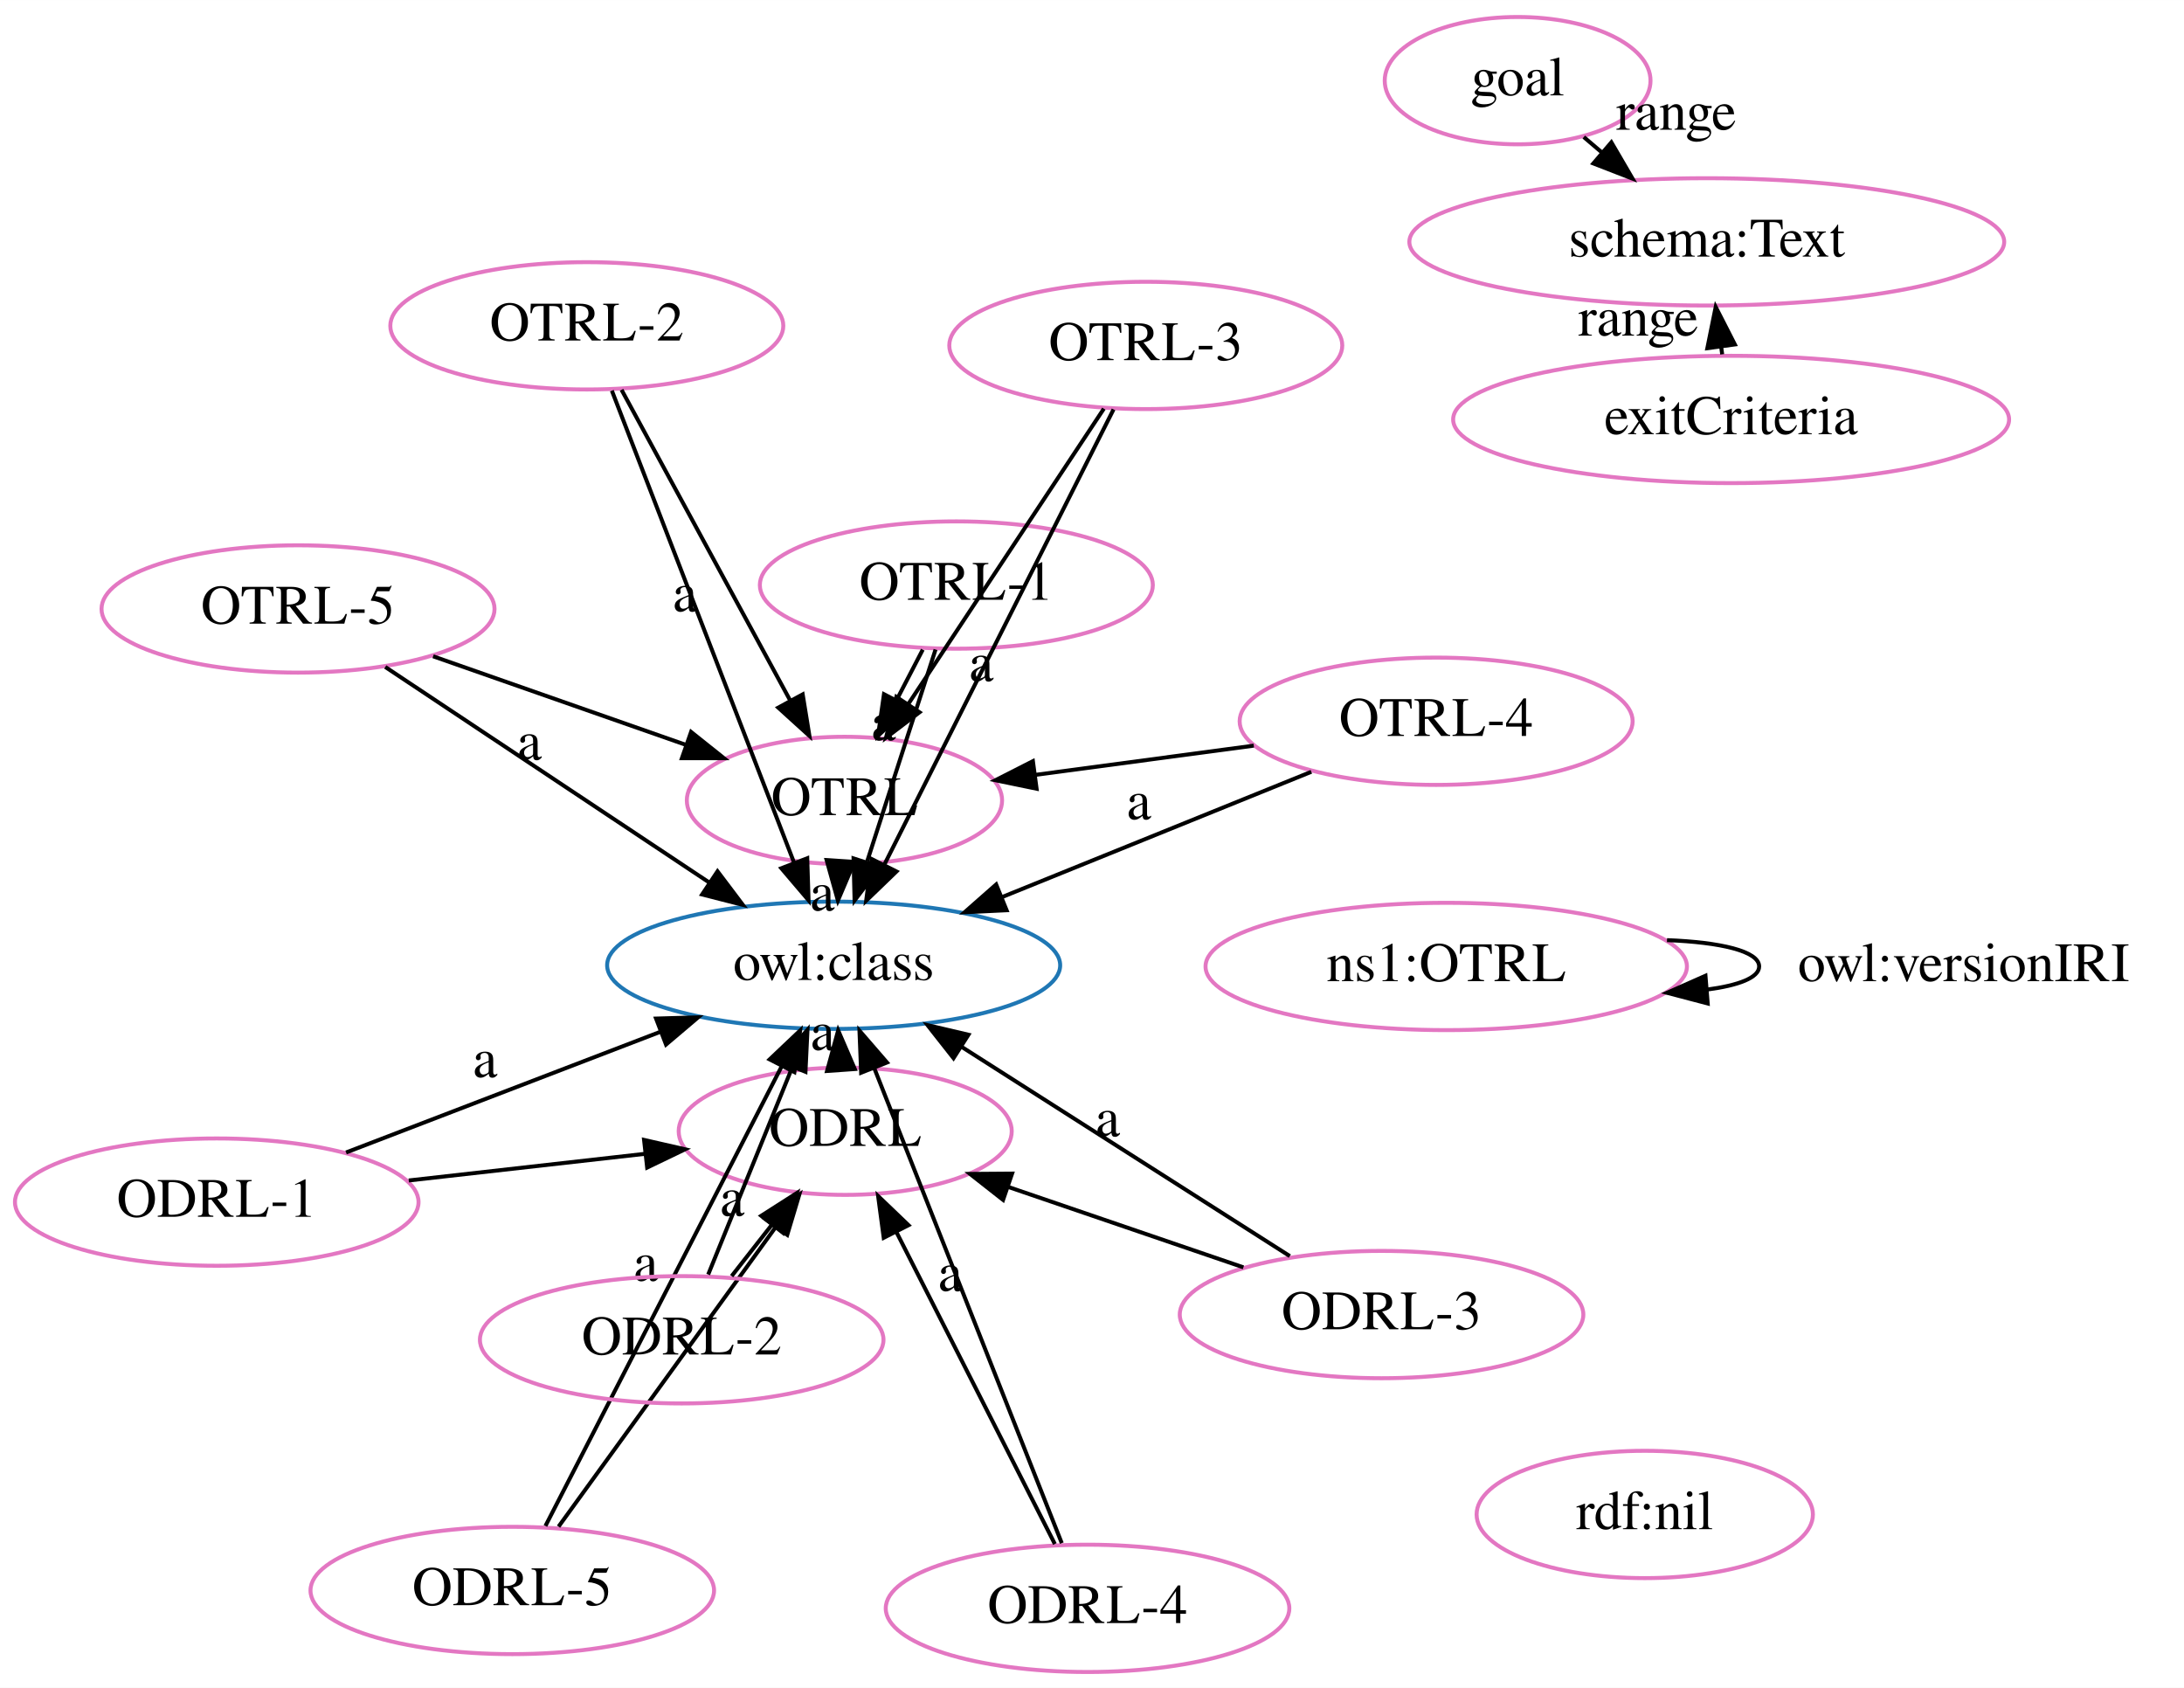
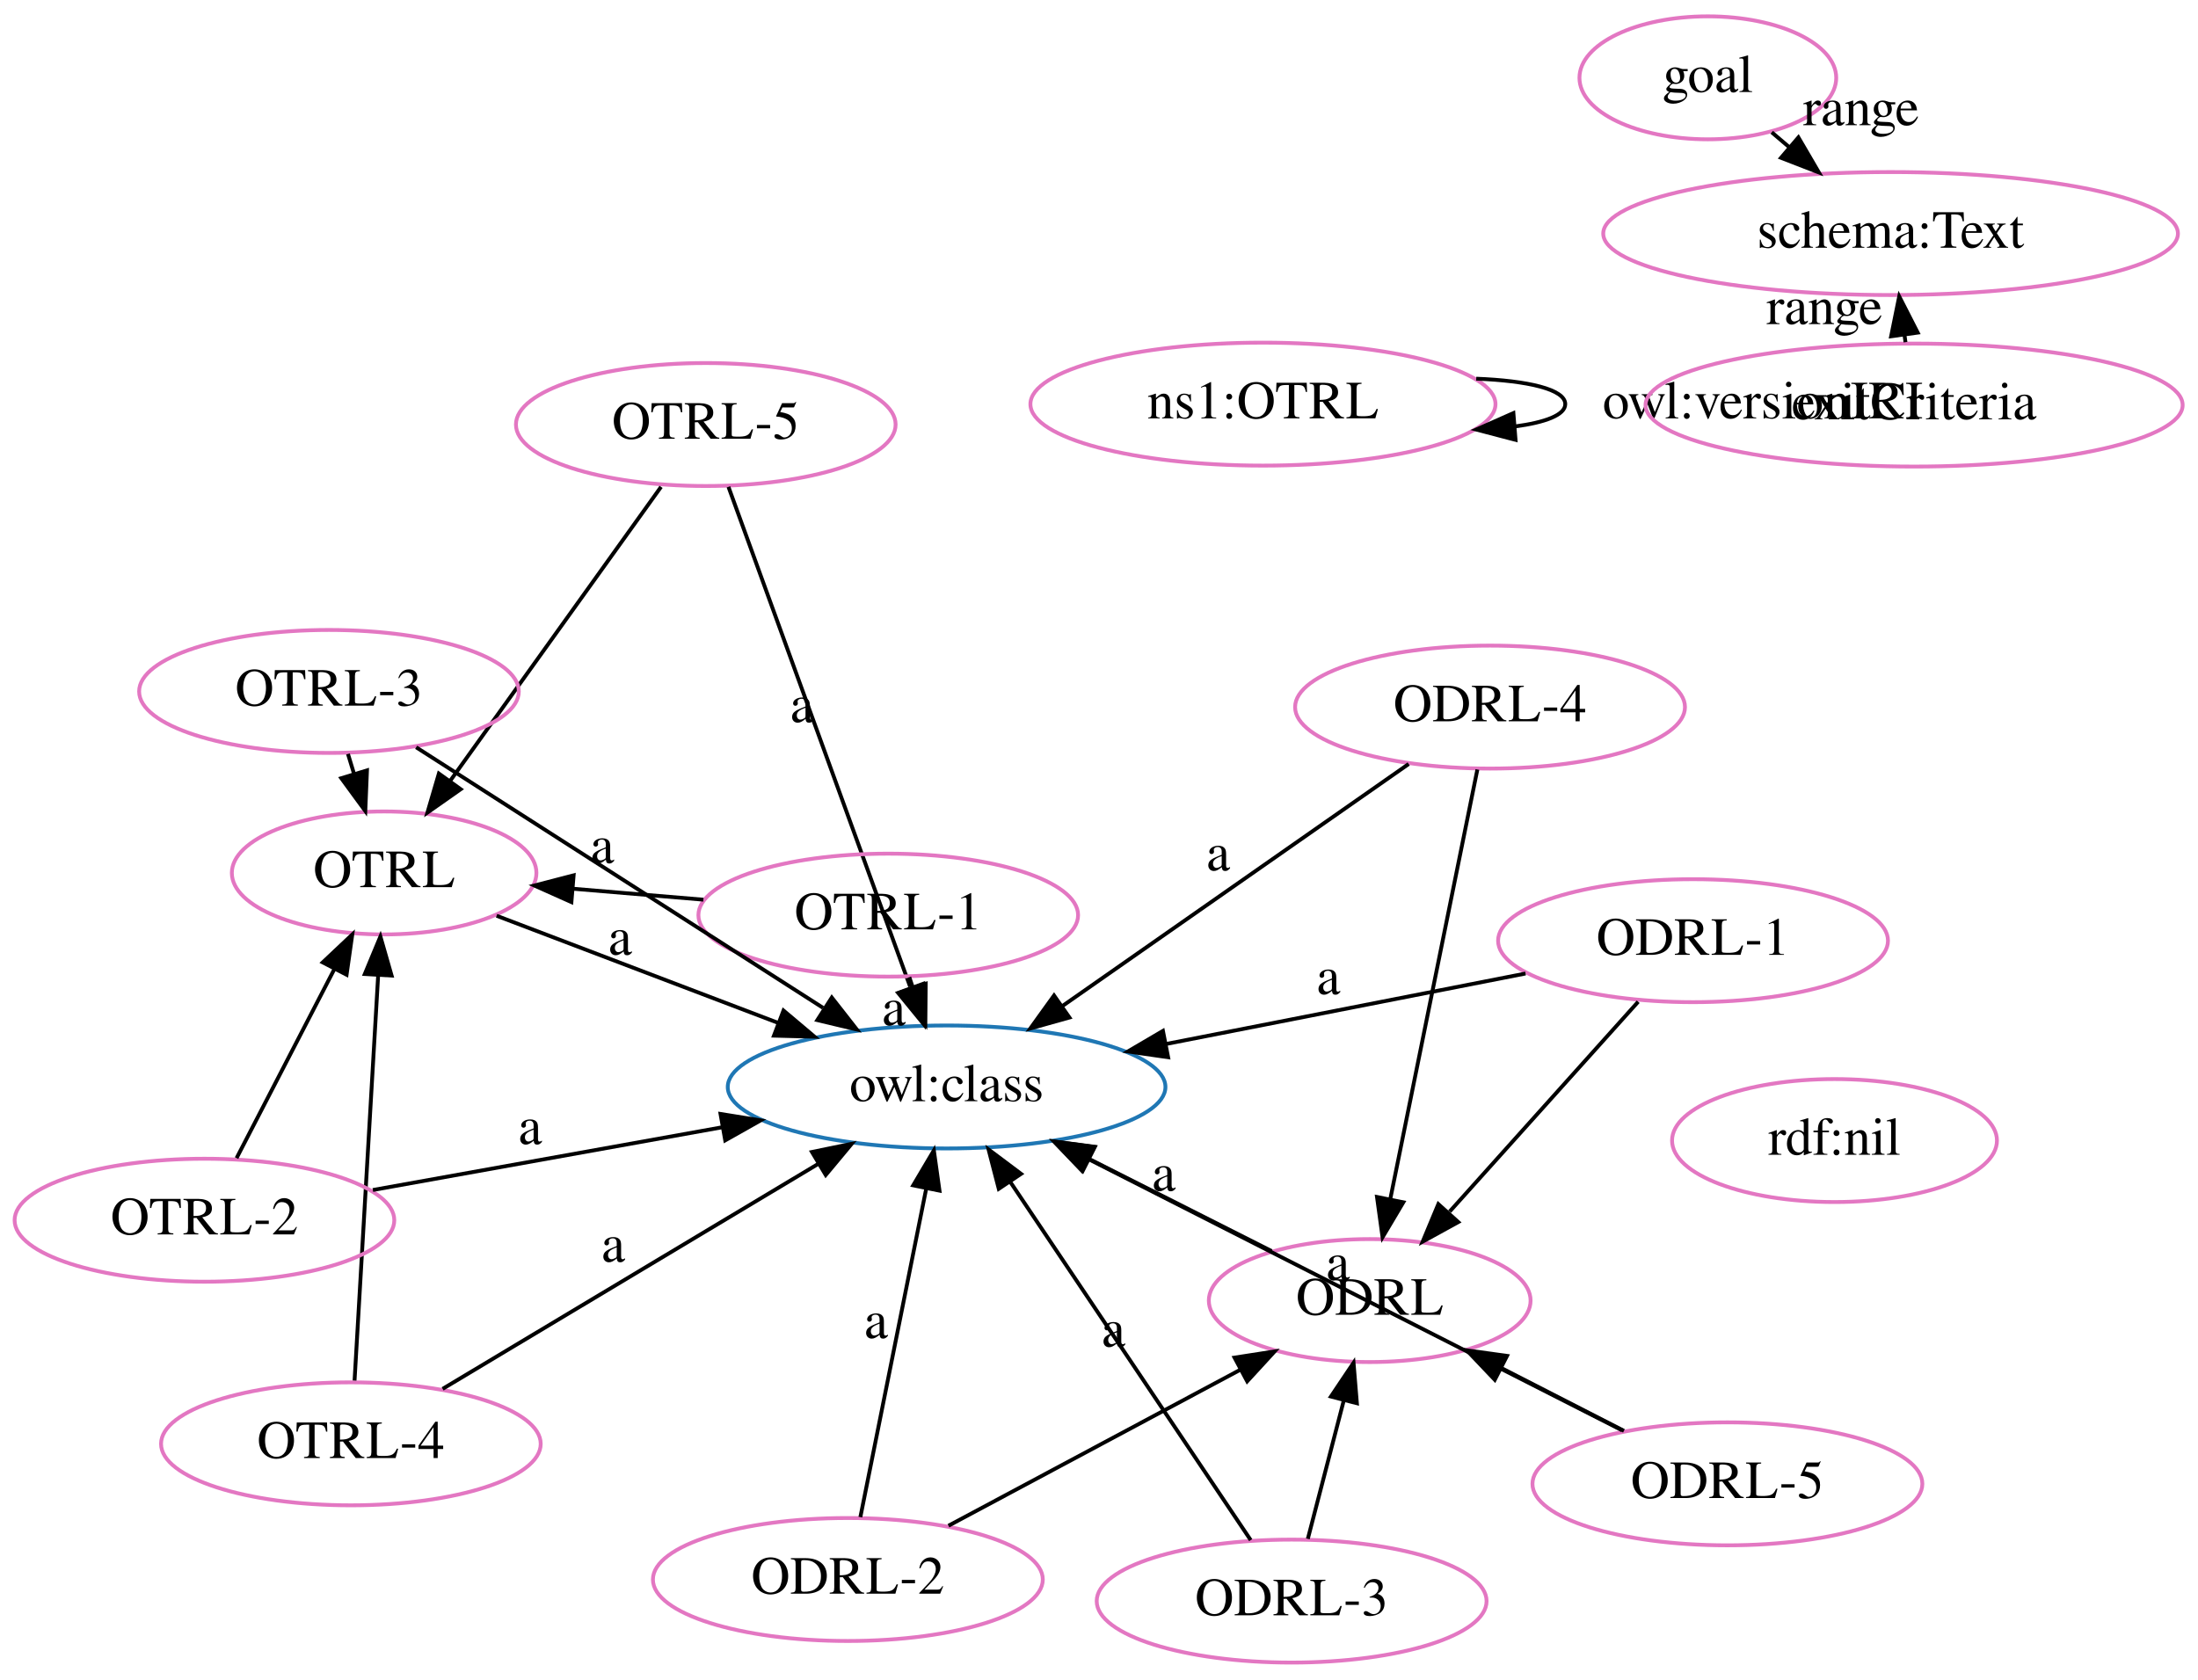
- <svg xmlns="http://www.w3.org/2000/svg" width="550pt" height="425pt" viewBox="0.00 0.00 550.05 425.00">
-   <g id="graph0" class="graph" transform="scale(1 1) rotate(0) translate(4 421)">
-     <polygon fill="white" stroke="transparent" points="-4,4 -4,-421 546.05,-421 546.05,4 -4,4" />
+ <svg xmlns="http://www.w3.org/2000/svg" width="573pt" height="438pt" viewBox="0.00 0.00 573.00 438.00">
+   <g id="graph0" class="graph" transform="scale(1 1) rotate(0) translate(4 434)">
+     <polygon fill="white" stroke="transparent" points="-4,4 -4,-434 569,-434 569,4 -4,4" />
    <g id="node1" class="node">
-       <ellipse fill="none" stroke="#e377c2" cx="208.68" cy="-219.45" rx="39.7" ry="16.03" />
-       <text text-anchor="middle" x="208.68" y="-215.75" font-family="Times,serif" font-size="14.00">OTRL</text>
+       <ellipse fill="none" stroke="#e377c2" cx="96.14" cy="-206.41" rx="39.7" ry="16.03" />
+       <text text-anchor="middle" x="96.14" y="-202.71" font-family="Times,serif" font-size="14.00">OTRL</text>
+     </g>
+     <g id="node2" class="node">
+       <ellipse fill="none" stroke="#1f77b4" cx="242.77" cy="-150.61" rx="57.05" ry="16.03" />
+       <text text-anchor="middle" x="242.77" y="-146.91" font-family="Times,serif" font-size="14.00">owl:class</text>
+     </g>
+     <g id="edge6" class="edge">
+       <path fill="none" stroke="black" d="M125.46,-195.25C146.47,-187.26 175.12,-176.35 198.85,-167.32" />
+       <polygon fill="black" stroke="black" points="200.25,-170.54 208.35,-163.71 197.76,-163.99 200.25,-170.54" />
+       <text text-anchor="middle" x="157.65" y="-185.09" font-family="Times,serif" font-size="14.00">a</text>
    </g>
    <g id="node3" class="node">
-       <ellipse fill="none" stroke="#1f77b4" cx="205.96" cy="-177.94" rx="57.05" ry="16.03" />
-       <text text-anchor="middle" x="205.96" y="-174.24" font-family="Times,serif" font-size="14.00">owl:class</text>
+       <ellipse fill="none" stroke="#e377c2" cx="353.07" cy="-94.92" rx="41.94" ry="16.03" />
+       <text text-anchor="middle" x="353.07" y="-91.22" font-family="Times,serif" font-size="14.00">ODRL</text>
+     </g>
+     <g id="edge17" class="edge">
+       <path fill="none" stroke="black" d="M327.49,-107.83C313.47,-114.91 295.83,-123.82 280.28,-131.67" />
+       <polygon fill="black" stroke="black" points="278.27,-128.76 270.92,-136.39 281.43,-135.01 278.27,-128.76" />
+       <text text-anchor="middle" x="299.38" y="-123.55" font-family="Times,serif" font-size="14.00">a</text>
+     </g>
+     <g id="node4" class="node">
+       <ellipse fill="none" stroke="#e377c2" cx="384.44" cy="-249.65" rx="50.82" ry="16.03" />
+       <text text-anchor="middle" x="384.44" y="-245.95" font-family="Times,serif" font-size="14.00">ODRL-4</text>
+     </g>
+     <g id="edge1" class="edge">
+       <path fill="none" stroke="black" d="M363.23,-234.82C339.27,-218.07 300.08,-190.68 272.94,-171.7" />
+       <polygon fill="black" stroke="black" points="274.79,-168.72 264.59,-165.86 270.78,-174.46 274.79,-168.72" />
+       <text text-anchor="middle" x="313.58" y="-207.06" font-family="Times,serif" font-size="14.00">a</text>
+     </g>
+     <g id="edge18" class="edge">
+       <path fill="none" stroke="black" d="M381.14,-233.38C375.74,-206.75 364.97,-153.61 358.45,-121.46" />
+       <polygon fill="black" stroke="black" points="361.83,-120.54 356.42,-111.43 354.97,-121.93 361.83,-120.54" />
+     </g>
+     <g id="node5" class="node">
+       <ellipse fill="none" stroke="#e377c2" cx="179.99" cy="-323.32" rx="49.49" ry="16.03" />
+       <text text-anchor="middle" x="179.99" y="-319.62" font-family="Times,serif" font-size="14.00">OTRL-5</text>
+     </g>
+     <g id="edge9" class="edge">
+       <path fill="none" stroke="black" d="M168.33,-307.07C154.05,-287.15 129.72,-253.24 113.3,-230.34" />
+       <polygon fill="black" stroke="black" points="116.1,-228.24 107.43,-222.15 110.41,-232.32 116.1,-228.24" />
+     </g>
+     <g id="edge12" class="edge">
+       <path fill="none" stroke="black" d="M185.9,-307.08C196.79,-277.11 220.12,-212.93 233.26,-176.77" />
+       <polygon fill="black" stroke="black" points="236.7,-177.53 236.83,-166.94 230.13,-175.14 236.7,-177.53" />
+       <text text-anchor="middle" x="205.08" y="-245.72" font-family="Times,serif" font-size="14.00">a</text>
+     </g>
+     <g id="node6" class="node">
+       <ellipse fill="none" stroke="#e377c2" cx="325.24" cy="-328.64" rx="60.62" ry="16.03" />
+       <text text-anchor="middle" x="325.24" y="-324.94" font-family="Times,serif" font-size="14.00">ns1:OTRL</text>
+     </g>
+     <g id="edge23" class="edge">
+       <path fill="none" stroke="black" d="M380.84,-335.27C394.17,-334.75 404.05,-332.54 404.05,-328.64 404.05,-325.81 398.83,-323.86 390.87,-322.81" />
+       <polygon fill="black" stroke="black" points="391.09,-319.32 380.84,-322.01 390.53,-326.3 391.09,-319.32" />
+       <text text-anchor="middle" x="455.55" y="-324.94" font-family="Times,serif" font-size="14.00">owl:versionIRI</text>
+     </g>
+     <g id="node7" class="node">
+       <ellipse fill="none" stroke="#e377c2" cx="227.56" cy="-195.41" rx="49.49" ry="16.03" />
+       <text text-anchor="middle" x="227.56" y="-191.71" font-family="Times,serif" font-size="14.00">OTRL-1</text>
+     </g>
+     <g id="edge2" class="edge">
+       <path fill="none" stroke="black" d="M179.37,-199.44C168.26,-200.37 156.44,-201.36 145.29,-202.3" />
+       <polygon fill="black" stroke="black" points="144.96,-198.81 135.29,-203.13 145.54,-205.79 144.96,-198.81" />
+     </g>
+     <g id="edge13" class="edge">
+       <path fill="none" stroke="black" d="M233.05,-179.24C233.35,-178.36 233.65,-177.47 233.95,-176.57" />
+       <polygon fill="black" stroke="black" points="237.33,-177.51 237.23,-166.91 230.7,-175.26 237.33,-177.51" />
+       <text text-anchor="middle" x="229" y="-166.7" font-family="Times,serif" font-size="14.00">a</text>
+     </g>
+     <g id="node8" class="node">
+       <ellipse fill="none" stroke="#e377c2" cx="441.22" cy="-413.71" rx="33.47" ry="16.03" />
+       <text text-anchor="middle" x="441.22" y="-410.01" font-family="Times,serif" font-size="14.00">goal</text>
+     </g>
+     <g id="node9" class="node">
+       <ellipse fill="none" stroke="#e377c2" cx="488.86" cy="-373.11" rx="74.91" ry="16.03" />
+       <text text-anchor="middle" x="488.86" y="-369.41" font-family="Times,serif" font-size="14.00">schema:Text</text>
+     </g>
+     <g id="edge8" class="edge">
+       <path fill="none" stroke="black" d="M457.88,-399.51C459.37,-398.24 460.9,-396.94 462.45,-395.62" />
+       <polygon fill="black" stroke="black" points="464.83,-398.18 470.17,-389.03 460.29,-392.86 464.83,-398.18" />
+       <text text-anchor="middle" x="481.16" y="-401.36" font-family="Times,serif" font-size="14.00">range</text>
+     </g>
+     <g id="node10" class="node">
+       <ellipse fill="none" stroke="#e377c2" cx="87.47" cy="-57.57" rx="49.49" ry="16.03" />
+       <text text-anchor="middle" x="87.47" y="-53.87" font-family="Times,serif" font-size="14.00">OTRL-4</text>
+     </g>
+     <g id="edge15" class="edge">
+       <path fill="none" stroke="black" d="M88.43,-74.07C89.92,-99.66 92.8,-149.17 94.59,-179.84" />
+       <polygon fill="black" stroke="black" points="91.1,-180.06 95.17,-189.84 98.09,-179.65 91.1,-180.06" />
+     </g>
+     <g id="edge3" class="edge">
+       <path fill="none" stroke="black" d="M111.39,-71.9C137.61,-87.61 179.85,-112.92 209.34,-130.58" />
+       <polygon fill="black" stroke="black" points="207.67,-133.66 218.04,-135.8 211.26,-127.66 207.67,-133.66" />
+       <text text-anchor="middle" x="155.87" y="-105.04" font-family="Times,serif" font-size="14.00">a</text>
+     </g>
+     <g id="node11" class="node">
+       <ellipse fill="none" stroke="#e377c2" cx="446.32" cy="-47.14" rx="50.82" ry="16.03" />
+       <text text-anchor="middle" x="446.32" y="-43.44" font-family="Times,serif" font-size="14.00">ODRL-5</text>
+     </g>
+     <g id="edge4" class="edge">
+       <path fill="none" stroke="black" d="M418.87,-61.09C382.92,-79.36 319.79,-111.45 279.69,-131.84" />
+       <polygon fill="black" stroke="black" points="278.09,-128.73 270.76,-136.38 281.26,-134.97 278.09,-128.73" />
+       <text text-anchor="middle" x="344.78" y="-100.27" font-family="Times,serif" font-size="14.00">a</text>
+     </g>
+     <g id="edge21" class="edge">
+       <path fill="none" stroke="black" d="M419.35,-60.96C409.36,-66.07 397.9,-71.94 387.36,-77.35" />
+       <polygon fill="black" stroke="black" points="385.68,-74.27 378.38,-81.95 388.87,-80.5 385.68,-74.27" />
+     </g>
+     <g id="node12" class="node">
+       <ellipse fill="none" stroke="#e377c2" cx="217.03" cy="-22.2" rx="50.82" ry="16.03" />
+       <text text-anchor="middle" x="217.03" y="-18.5" font-family="Times,serif" font-size="14.00">ODRL-2</text>
+     </g>
+     <g id="edge5" class="edge">
+       <path fill="none" stroke="black" d="M220.29,-38.46C224.62,-60.05 232.31,-98.45 237.48,-124.22" />
+       <polygon fill="black" stroke="black" points="234.06,-124.96 239.45,-134.07 240.92,-123.58 234.06,-124.96" />
+       <text text-anchor="middle" x="224.38" y="-85.14" font-family="Times,serif" font-size="14.00">a</text>
+     </g>
+     <g id="edge24" class="edge">
+       <path fill="none" stroke="black" d="M243.26,-36.22C264.94,-47.81 295.85,-64.33 319.36,-76.9" />
+       <polygon fill="black" stroke="black" points="317.83,-80.05 328.29,-81.67 321.13,-73.87 317.83,-80.05" />
+     </g>
+     <g id="node13" class="node">
+       <ellipse fill="none" stroke="#e377c2" cx="332.72" cy="-16.57" rx="50.82" ry="16.03" />
+       <text text-anchor="middle" x="332.72" y="-12.87" font-family="Times,serif" font-size="14.00">ODRL-3</text>
+     </g>
+     <g id="edge16" class="edge">
+       <path fill="none" stroke="black" d="M322.05,-32.47C306.58,-55.52 277.78,-98.44 259.47,-125.71" />
+       <polygon fill="black" stroke="black" points="256.37,-124.06 253.71,-134.31 262.18,-127.96 256.37,-124.06" />
+       <text text-anchor="middle" x="286.26" y="-82.89" font-family="Times,serif" font-size="14.00">a</text>
+     </g>
+     <g id="edge10" class="edge">
+       <path fill="none" stroke="black" d="M336.94,-32.8C339.64,-43.2 343.2,-56.93 346.3,-68.84" />
+       <polygon fill="black" stroke="black" points="342.96,-69.9 348.86,-78.7 349.73,-68.15 342.96,-69.9" />
+     </g>
+     <g id="node14" class="node">
+       <ellipse fill="none" stroke="#e377c2" cx="474.24" cy="-136.64" rx="42.35" ry="16.03" />
+       <text text-anchor="middle" x="474.24" y="-132.94" font-family="Times,serif" font-size="14.00">rdf:nil</text>
+     </g>
+     <g id="node15" class="node">
+       <ellipse fill="none" stroke="#e377c2" cx="49.3" cy="-115.87" rx="49.49" ry="16.03" />
+       <text text-anchor="middle" x="49.3" y="-112.17" font-family="Times,serif" font-size="14.00">OTRL-2</text>
+     </g>
+     <g id="edge20" class="edge">
+       <path fill="none" stroke="black" d="M57.67,-132.06C64.73,-145.7 74.96,-165.47 83.09,-181.19" />
+       <polygon fill="black" stroke="black" points="80.13,-183.09 87.84,-190.36 86.35,-179.87 80.13,-183.09" />
+     </g>
+     <g id="edge7" class="edge">
+       <path fill="none" stroke="black" d="M93.2,-123.75C120.13,-128.59 154.93,-134.84 184.19,-140.09" />
+       <polygon fill="black" stroke="black" points="183.83,-143.58 194.29,-141.9 185.06,-136.69 183.83,-143.58" />
+       <text text-anchor="middle" x="134.2" y="-135.72" font-family="Times,serif" font-size="14.00">a</text>
+     </g>
+     <g id="node16" class="node">
+       <ellipse fill="none" stroke="#e377c2" cx="81.76" cy="-253.73" rx="49.49" ry="16.03" />
+       <text text-anchor="middle" x="81.76" y="-250.03" font-family="Times,serif" font-size="14.00">OTRL-3</text>
+     </g>
+     <g id="edge22" class="edge">
+       <path fill="none" stroke="black" d="M86.71,-237.44C87.21,-235.79 87.73,-234.08 88.26,-232.36" />
+       <polygon fill="black" stroke="black" points="91.67,-233.15 91.23,-222.56 84.97,-231.11 91.67,-233.15" />
+     </g>
+     <g id="edge19" class="edge">
+       <path fill="none" stroke="black" d="M104.49,-239.17C132.18,-221.44 179.15,-191.35 210.56,-171.24" />
+       <polygon fill="black" stroke="black" points="212.84,-173.93 219.37,-165.59 209.06,-168.04 212.84,-173.93" />
+       <text text-anchor="middle" x="153.02" y="-209.01" font-family="Times,serif" font-size="14.00">a</text>
+     </g>
+     <g id="node17" class="node">
+       <ellipse fill="none" stroke="#e377c2" cx="494.99" cy="-328.39" rx="70.01" ry="16.03" />
+       <text text-anchor="middle" x="494.99" y="-324.69" font-family="Times,serif" font-size="14.00">exitCriteria</text>
    </g>
    <g id="edge14" class="edge">
-       <path fill="none" stroke="black" d="M207.61,-203.04C207.6,-202.95 207.59,-202.86 207.59,-202.77" />
-       <polygon fill="black" stroke="black" points="211.17,-203.98 207.03,-194.23 204.19,-204.43 211.17,-203.98" />
-       <text text-anchor="middle" x="203.1" y="-191.71" font-family="Times,serif" font-size="14.00">a</text>
+       <path fill="none" stroke="black" d="M492.74,-344.79C492.66,-345.4 492.58,-346.01 492.49,-346.63" />
+       <polygon fill="black" stroke="black" points="489,-346.33 491.11,-356.72 495.93,-347.28 489,-346.33" />
+       <text text-anchor="middle" x="471.62" y="-349.51" font-family="Times,serif" font-size="14.00">range</text>
    </g>
-     <g id="node2" class="node">
-       <ellipse fill="none" stroke="#e377c2" cx="208.87" cy="-136.15" rx="41.94" ry="16.03" />
-       <text text-anchor="middle" x="208.87" y="-132.45" font-family="Times,serif" font-size="14.00">ODRL</text>
+     <g id="node18" class="node">
+       <ellipse fill="none" stroke="#e377c2" cx="437.36" cy="-188.75" rx="50.82" ry="16.03" />
+       <text text-anchor="middle" x="437.36" y="-185.05" font-family="Times,serif" font-size="14.00">ODRL-1</text>
+     </g>
+     <g id="edge25" class="edge">
+       <path fill="none" stroke="black" d="M393.69,-180.19C366,-174.76 329.89,-167.68 299.94,-161.81" />
+       <polygon fill="black" stroke="black" points="300.52,-158.36 290.03,-159.87 299.17,-165.23 300.52,-158.36" />
+       <text text-anchor="middle" x="342.31" y="-174.8" font-family="Times,serif" font-size="14.00">a</text>
    </g>
    <g id="edge11" class="edge">
-       <path fill="none" stroke="black" d="M207.72,-152.66C207.71,-152.76 207.71,-152.85 207.7,-152.94" />
-       <polygon fill="black" stroke="black" points="204.3,-151.32 207.1,-161.54 211.29,-151.81 204.3,-151.32" />
-       <text text-anchor="middle" x="203.21" y="-156.6" font-family="Times,serif" font-size="14.00">a</text>
-     </g>
-     <g id="node4" class="node">
-       <ellipse fill="none" stroke="#e377c2" cx="71.06" cy="-267.67" rx="49.49" ry="16.03" />
-       <text text-anchor="middle" x="71.06" y="-263.97" font-family="Times,serif" font-size="14.00">OTRL-5</text>
-     </g>
-     <g id="edge19" class="edge">
-       <path fill="none" stroke="black" d="M105.08,-255.75C124.37,-249 148.61,-240.5 168.79,-233.43" />
-       <polygon fill="black" stroke="black" points="170.05,-236.7 178.33,-230.09 167.74,-230.09 170.05,-236.7" />
-     </g>
-     <g id="edge1" class="edge">
-       <path fill="none" stroke="black" d="M93.03,-253.06C115.21,-238.31 149.65,-215.39 174.67,-198.75" />
-       <polygon fill="black" stroke="black" points="176.71,-201.6 183.09,-193.15 172.83,-195.77 176.71,-201.6" />
-       <text text-anchor="middle" x="129.35" y="-229.7" font-family="Times,serif" font-size="14.00">a</text>
-     </g>
-     <g id="node5" class="node">
-       <ellipse fill="none" stroke="#e377c2" cx="378.22" cy="-400.71" rx="33.47" ry="16.03" />
-       <text text-anchor="middle" x="378.22" y="-397.01" font-family="Times,serif" font-size="14.00">goal</text>
-     </g>
-     <g id="node10" class="node">
-       <ellipse fill="none" stroke="#e377c2" cx="425.86" cy="-360.11" rx="74.91" ry="16.03" />
-       <text text-anchor="middle" x="425.86" y="-356.41" font-family="Times,serif" font-size="14.00">schema:Text</text>
-     </g>
-     <g id="edge5" class="edge">
-       <path fill="none" stroke="black" d="M394.88,-386.51C396.37,-385.24 397.9,-383.94 399.45,-382.62" />
-       <polygon fill="black" stroke="black" points="401.83,-385.18 407.17,-376.03 397.29,-379.86 401.83,-385.18" />
-       <text text-anchor="middle" x="418.16" y="-388.36" font-family="Times,serif" font-size="14.00">range</text>
-     </g>
-     <g id="node6" class="node">
-       <ellipse fill="none" stroke="#e377c2" cx="410.24" cy="-39.64" rx="42.35" ry="16.03" />
-       <text text-anchor="middle" x="410.24" y="-35.94" font-family="Times,serif" font-size="14.00">rdf:nil</text>
-     </g>
-     <g id="node7" class="node">
-       <ellipse fill="none" stroke="#e377c2" cx="236.86" cy="-273.69" rx="49.49" ry="16.03" />
-       <text text-anchor="middle" x="236.86" y="-269.99" font-family="Times,serif" font-size="14.00">OTRL-1</text>
-     </g>
-     <g id="edge10" class="edge">
-       <path fill="none" stroke="black" d="M228.4,-257.42C226.34,-253.45 224.09,-249.11 221.86,-244.83" />
-       <polygon fill="black" stroke="black" points="224.84,-242.98 217.13,-235.72 218.63,-246.2 224.84,-242.98" />
-     </g>
-     <g id="edge3" class="edge">
-       <path fill="none" stroke="black" d="M231.62,-257.45C226.91,-242.87 219.92,-221.2 214.42,-204.16" />
-       <polygon fill="black" stroke="black" points="217.63,-202.7 211.23,-194.26 210.97,-204.85 217.63,-202.7" />
-       <text text-anchor="middle" x="218.52" y="-234.61" font-family="Times,serif" font-size="14.00">a</text>
-     </g>
-     <g id="node8" class="node">
-       <ellipse fill="none" stroke="#e377c2" cx="143.79" cy="-338.97" rx="49.49" ry="16.03" />
-       <text text-anchor="middle" x="143.79" y="-335.27" font-family="Times,serif" font-size="14.00">OTRL-2</text>
-     </g>
-     <g id="edge17" class="edge">
-       <path fill="none" stroke="black" d="M152.54,-322.85C163.43,-302.8 182.14,-268.34 194.94,-244.76" />
-       <polygon fill="black" stroke="black" points="198.16,-246.16 199.86,-235.7 192.01,-242.82 198.16,-246.16" />
-     </g>
-     <g id="edge4" class="edge">
-       <path fill="none" stroke="black" d="M150.1,-322.64C160.89,-294.67 183.02,-237.37 195.95,-203.88" />
-       <polygon fill="black" stroke="black" points="199.31,-204.89 199.64,-194.31 192.78,-202.37 199.31,-204.89" />
-       <text text-anchor="middle" x="168.52" y="-267.06" font-family="Times,serif" font-size="14.00">a</text>
-     </g>
-     <g id="node9" class="node">
-       <ellipse fill="none" stroke="#e377c2" cx="125.02" cy="-20.5" rx="50.82" ry="16.03" />
-       <text text-anchor="middle" x="125.02" y="-16.8" font-family="Times,serif" font-size="14.00">ODRL-5</text>
-     </g>
-     <g id="edge18" class="edge">
-       <path fill="none" stroke="black" d="M136.67,-36.58C150.88,-56.17 175.01,-89.45 191.43,-112.1" />
-       <polygon fill="black" stroke="black" points="188.6,-114.16 197.31,-120.2 194.27,-110.05 188.6,-114.16" />
-     </g>
-     <g id="edge16" class="edge">
-       <path fill="none" stroke="black" d="M133.37,-36.75C147.49,-64.21 176.16,-119.97 192.93,-152.6" />
-       <polygon fill="black" stroke="black" points="189.84,-154.24 197.53,-161.53 196.07,-151.04 189.84,-154.24" />
-       <text text-anchor="middle" x="158.65" y="-98.47" font-family="Times,serif" font-size="14.00">a</text>
-     </g>
-     <g id="node11" class="node">
-       <ellipse fill="none" stroke="#e377c2" cx="357.7" cy="-239.39" rx="49.49" ry="16.03" />
-       <text text-anchor="middle" x="357.7" y="-235.69" font-family="Times,serif" font-size="14.00">OTRL-4</text>
-     </g>
-     <g id="edge13" class="edge">
-       <path fill="none" stroke="black" d="M311.77,-233.25C294.33,-230.91 274.42,-228.25 256.78,-225.89" />
-       <polygon fill="black" stroke="black" points="257.07,-222.4 246.7,-224.54 256.14,-229.34 257.07,-222.4" />
-     </g>
-     <g id="edge20" class="edge">
-       <path fill="none" stroke="black" d="M326.26,-226.66C303.73,-217.53 273.13,-205.14 248.43,-195.14" />
-       <polygon fill="black" stroke="black" points="249.52,-191.8 238.94,-191.29 246.89,-198.29 249.52,-191.8" />
-       <text text-anchor="middle" x="282.84" y="-214.7" font-family="Times,serif" font-size="14.00">a</text>
-     </g>
-     <g id="node12" class="node">
-       <ellipse fill="none" stroke="#e377c2" cx="343.95" cy="-89.98" rx="50.82" ry="16.03" />
-       <text text-anchor="middle" x="343.95" y="-86.28" font-family="Times,serif" font-size="14.00">ODRL-3</text>
-     </g>
-     <g id="edge12" class="edge">
-       <path fill="none" stroke="black" d="M309.16,-101.87C291.06,-108.06 268.81,-115.66 249.87,-122.14" />
-       <polygon fill="black" stroke="black" points="248.63,-118.86 240.3,-125.4 250.9,-125.48 248.63,-118.86" />
-     </g>
-     <g id="edge21" class="edge">
-       <path fill="none" stroke="black" d="M320.85,-104.7C298.21,-119.14 263.48,-141.27 238.14,-157.43" />
-       <polygon fill="black" stroke="black" points="236.15,-154.55 229.6,-162.87 239.91,-160.45 236.15,-154.55" />
-       <text text-anchor="middle" x="274.99" y="-134.87" font-family="Times,serif" font-size="14.00">a</text>
-     </g>
-     <g id="node13" class="node">
-       <ellipse fill="none" stroke="#e377c2" cx="269.9" cy="-16" rx="50.82" ry="16.03" />
-       <text text-anchor="middle" x="269.9" y="-12.3" font-family="Times,serif" font-size="14.00">ODRL-4</text>
-     </g>
-     <g id="edge23" class="edge">
-       <path fill="none" stroke="black" d="M261.67,-32.2C251.43,-52.36 233.83,-87 221.79,-110.71" />
-       <polygon fill="black" stroke="black" points="218.57,-109.32 217.16,-119.82 224.81,-112.49 218.57,-109.32" />
-     </g>
-     <g id="edge22" class="edge">
-       <path fill="none" stroke="black" d="M263.41,-32.42C252.31,-60.55 229.56,-118.17 216.26,-151.85" />
-       <polygon fill="black" stroke="black" points="212.88,-150.89 212.46,-161.47 219.39,-153.46 212.88,-150.89" />
-       <text text-anchor="middle" x="235.34" y="-95.93" font-family="Times,serif" font-size="14.00">a</text>
-     </g>
-     <g id="node14" class="node">
-       <ellipse fill="none" stroke="#e377c2" cx="360.24" cy="-177.64" rx="60.62" ry="16.03" />
-       <text text-anchor="middle" x="360.24" y="-173.94" font-family="Times,serif" font-size="14.00">ns1:OTRL</text>
-     </g>
-     <g id="edge24" class="edge">
-       <path fill="none" stroke="black" d="M415.84,-184.27C429.17,-183.75 439.05,-181.54 439.05,-177.64 439.05,-174.81 433.83,-172.86 425.87,-171.81" />
-       <polygon fill="black" stroke="black" points="426.09,-168.32 415.84,-171.01 425.53,-175.3 426.09,-168.32" />
-       <text text-anchor="middle" x="490.55" y="-173.94" font-family="Times,serif" font-size="14.00">owl:versionIRI</text>
-     </g>
-     <g id="node15" class="node">
-       <ellipse fill="none" stroke="#e377c2" cx="167.69" cy="-83.63" rx="50.82" ry="16.03" />
-       <text text-anchor="middle" x="167.69" y="-79.93" font-family="Times,serif" font-size="14.00">ODRL-2</text>
-     </g>
-     <g id="edge9" class="edge">
-       <path fill="none" stroke="black" d="M180.27,-99.67C183.44,-103.72 186.91,-108.14 190.31,-112.48" />
-       <polygon fill="black" stroke="black" points="187.72,-114.85 196.65,-120.56 193.23,-110.54 187.72,-114.85" />
-     </g>
-     <g id="edge7" class="edge">
-       <path fill="none" stroke="black" d="M174.36,-100.06C180.17,-114.39 188.71,-135.43 195.45,-152.04" />
-       <polygon fill="black" stroke="black" points="192.37,-153.75 199.37,-161.7 198.86,-151.11 192.37,-153.75" />
-       <text text-anchor="middle" x="180.4" y="-114.85" font-family="Times,serif" font-size="14.00">a</text>
-     </g>
-     <g id="node16" class="node">
-       <ellipse fill="none" stroke="#e377c2" cx="50.59" cy="-118.3" rx="50.82" ry="16.03" />
-       <text text-anchor="middle" x="50.59" y="-114.6" font-family="Times,serif" font-size="14.00">ODRL-1</text>
-     </g>
-     <g id="edge15" class="edge">
-       <path fill="none" stroke="black" d="M98.94,-123.75C117.82,-125.88 139.47,-128.32 158.54,-130.47" />
-       <polygon fill="black" stroke="black" points="158.21,-133.96 168.54,-131.6 158.99,-127 158.21,-133.96" />
-     </g>
-     <g id="edge8" class="edge">
-       <path fill="none" stroke="black" d="M83.16,-130.8C106.1,-139.61 137.07,-151.49 162.17,-161.13" />
-       <polygon fill="black" stroke="black" points="161.23,-164.52 171.82,-164.83 163.74,-157.98 161.23,-164.52" />
-       <text text-anchor="middle" x="118.17" y="-149.76" font-family="Times,serif" font-size="14.00">a</text>
-     </g>
-     <g id="node17" class="node">
-       <ellipse fill="none" stroke="#e377c2" cx="431.99" cy="-315.39" rx="70.01" ry="16.03" />
-       <text text-anchor="middle" x="431.99" y="-311.69" font-family="Times,serif" font-size="14.00">exitCriteria</text>
-     </g>
-     <g id="edge6" class="edge">
-       <path fill="none" stroke="black" d="M429.74,-331.79C429.66,-332.4 429.58,-333.01 429.49,-333.63" />
-       <polygon fill="black" stroke="black" points="426,-333.33 428.11,-343.72 432.93,-334.28 426,-333.33" />
-       <text text-anchor="middle" x="408.62" y="-336.51" font-family="Times,serif" font-size="14.00">range</text>
-     </g>
-     <g id="node18" class="node">
-       <ellipse fill="none" stroke="#e377c2" cx="284.57" cy="-334.03" rx="49.49" ry="16.03" />
-       <text text-anchor="middle" x="284.57" y="-330.33" font-family="Times,serif" font-size="14.00">OTRL-3</text>
-     </g>
-     <g id="edge2" class="edge">
-       <path fill="none" stroke="black" d="M274.01,-318.1C261.27,-298.86 239.7,-266.3 224.86,-243.88" />
-       <polygon fill="black" stroke="black" points="227.58,-241.65 219.14,-235.25 221.75,-245.52 227.58,-241.65" />
-     </g>
-     <g id="edge25" class="edge">
-       <path fill="none" stroke="black" d="M276.45,-317.92C262.8,-290.81 235.14,-235.88 218.82,-203.48" />
-       <polygon fill="black" stroke="black" points="221.78,-201.56 214.15,-194.2 215.52,-204.7 221.78,-201.56" />
-       <text text-anchor="middle" x="243.14" y="-249.5" font-family="Times,serif" font-size="14.00">a</text>
+       <path fill="none" stroke="black" d="M423.06,-172.83C409.58,-157.82 389.22,-135.15 373.92,-118.13" />
+       <polygon fill="black" stroke="black" points="376.16,-115.39 366.88,-110.29 370.96,-120.07 376.16,-115.39" />
    </g>
  </g>
</svg>
